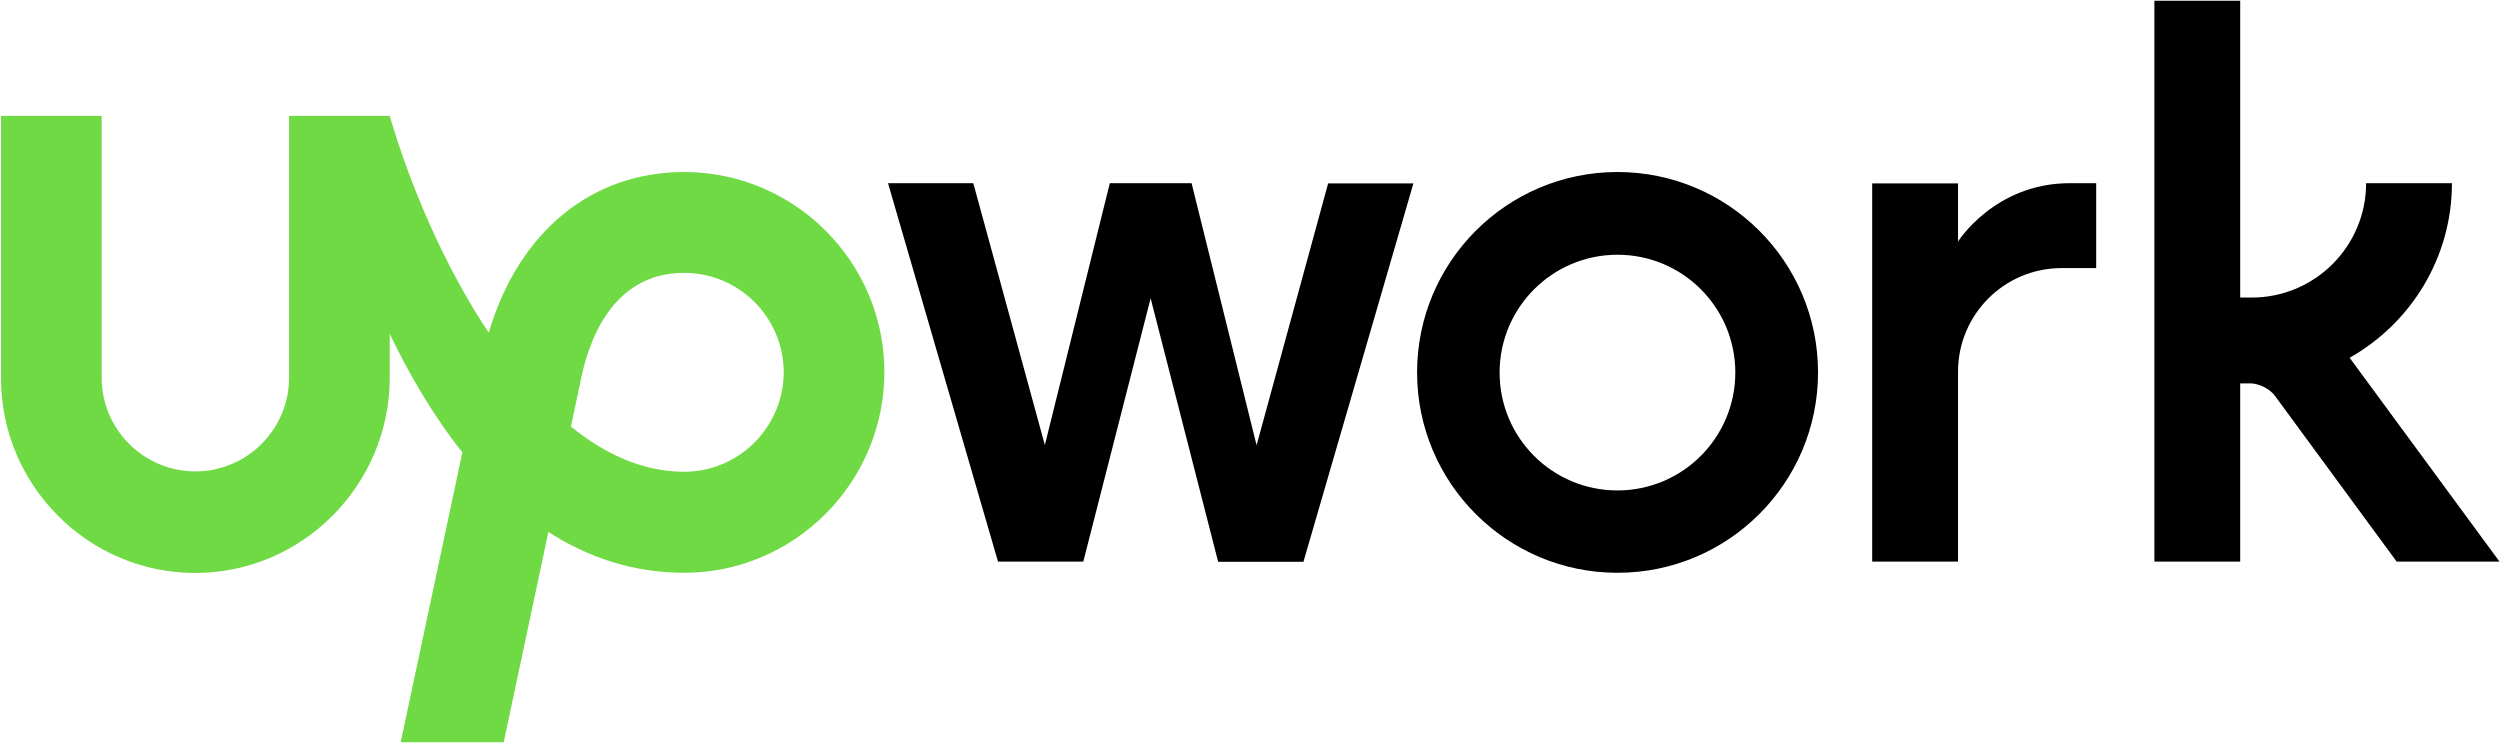
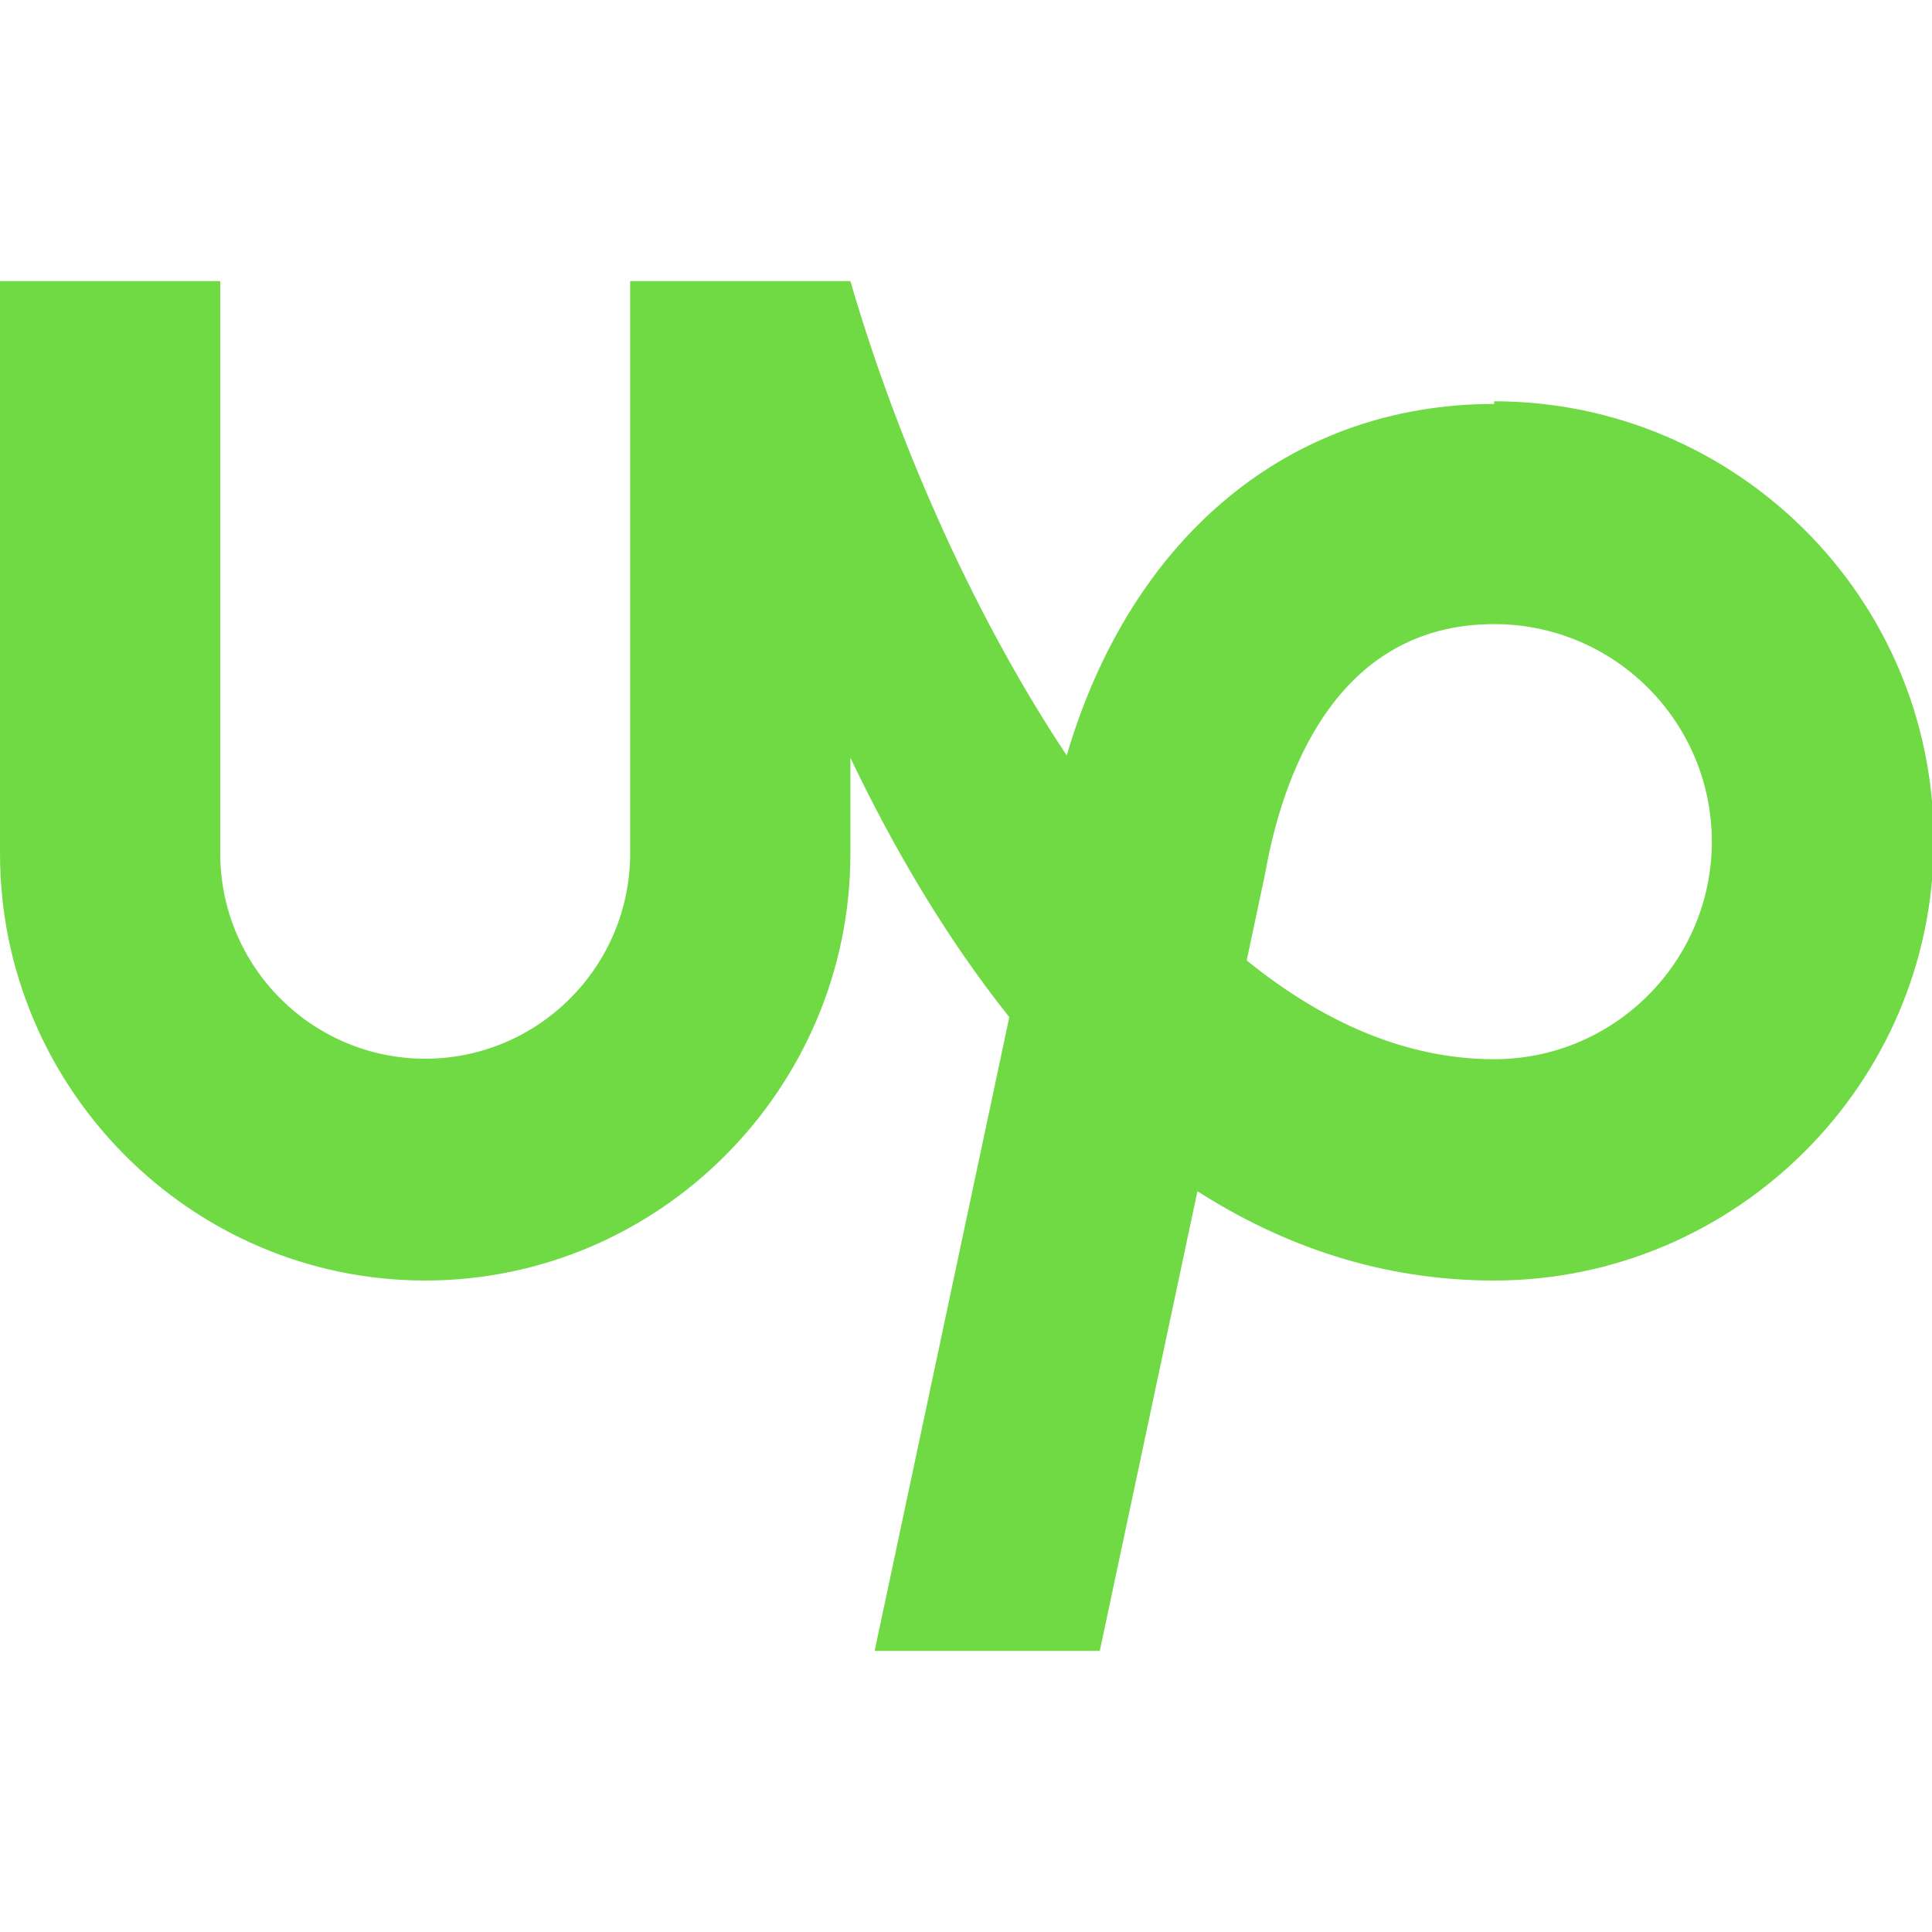
- <svg xmlns="http://www.w3.org/2000/svg" width="2500" height="747" viewBox="0 0 512 153" preserveAspectRatio="xMidYMid">
-   <path d="M140.107 96.628c-8.321 0-16.118-3.523-23.202-9.258l1.725-8.096.075-.3c1.536-8.62 6.409-23.089 21.402-23.089 11.244 0 20.39 9.146 20.39 20.39-.038 11.207-9.183 20.353-20.39 20.353zm0-61.395c-19.154 0-33.996 12.444-40.03 32.909-9.221-13.831-16.193-30.435-20.278-44.416H59.184v53.636c0 10.57-8.621 19.19-19.191 19.19-10.57 0-19.19-8.62-19.19-19.19V23.726H.186v53.636c-.075 21.965 17.804 39.993 39.768 39.993 21.965 0 39.844-18.028 39.844-39.993v-8.995c4.01 8.358 8.92 16.791 14.88 24.288l-12.632 59.37h21.103l9.145-43.066c8.021 5.135 17.242 8.359 27.812 8.359 22.601 0 41.005-18.516 41.005-41.118 0-22.564-18.404-40.967-41.005-40.967z" fill="#6FDA44" />
-   <path d="M244.043 37.557l13.306 53.636 14.656-53.636h17.466l-22.526 77.512h-17.467l-13.83-53.974-13.794 53.936h-17.466L181.86 37.52h17.467l14.655 53.636 13.306-53.636h16.754v.038zm87.22-2.324c-22.676 0-41.042 18.403-41.042 41.042 0 22.677 18.403 41.043 41.042 41.043 22.677 0 41.08-18.366 41.08-41.043 0-22.676-18.403-41.042-41.08-41.042zm0 65.218c-13.343 0-24.138-10.795-24.138-24.138 0-13.344 10.832-24.138 24.138-24.138 13.344 0 24.138 10.794 24.138 24.138 0 13.306-10.794 24.138-24.138 24.138zm90.968-45.54c-11.731 0-21.214 9.52-21.214 21.214v38.906h-17.58V37.557h17.58v11.919s7.496-11.957 22.901-11.957h5.397v17.392h-7.084zm58.997 18.366c12.48-7.047 20.952-20.428 20.952-35.758H484.6c0 12.931-10.494 23.426-23.425 23.426h-2.362V.15h-17.578V115.03h17.578V78.524h2.1c1.724 0 3.973 1.125 4.985 2.511l24.962 33.996h21.065l-30.697-41.754z" />
+ <svg xmlns="http://www.w3.org/2000/svg" viewBox="0 0 24 24" fill="#6FDA44">
+   <path d="M18.561 13.158c-1.102 0-2.135-.467-3.074-1.227l.228-1.076.008-.042c.207-1.143.849-3.06 2.839-3.06 1.492 0 2.703 1.212 2.703 2.703-.001 1.489-1.212 2.702-2.704 2.702zm0-8.14c-2.539 0-4.51 1.649-5.31 4.366-1.22-1.834-2.148-4.036-2.687-5.892H7.828v7.112c-.002 1.406-1.141 2.546-2.547 2.548-1.405-.002-2.543-1.143-2.545-2.548v-7.112H0v7.112c0 2.914 2.37 5.303 5.281 5.303 2.913 0 5.283-2.389 5.283-5.303v-1.19c.529 1.107 1.182 2.229 1.974 3.221l-1.673 7.873h2.797l1.213-5.71c1.063.679 2.285 1.109 3.686 1.109 2.984 0 5.461-2.43 5.461-5.461 0-3.043-2.477-5.461-5.461-5.461z" />
</svg>
